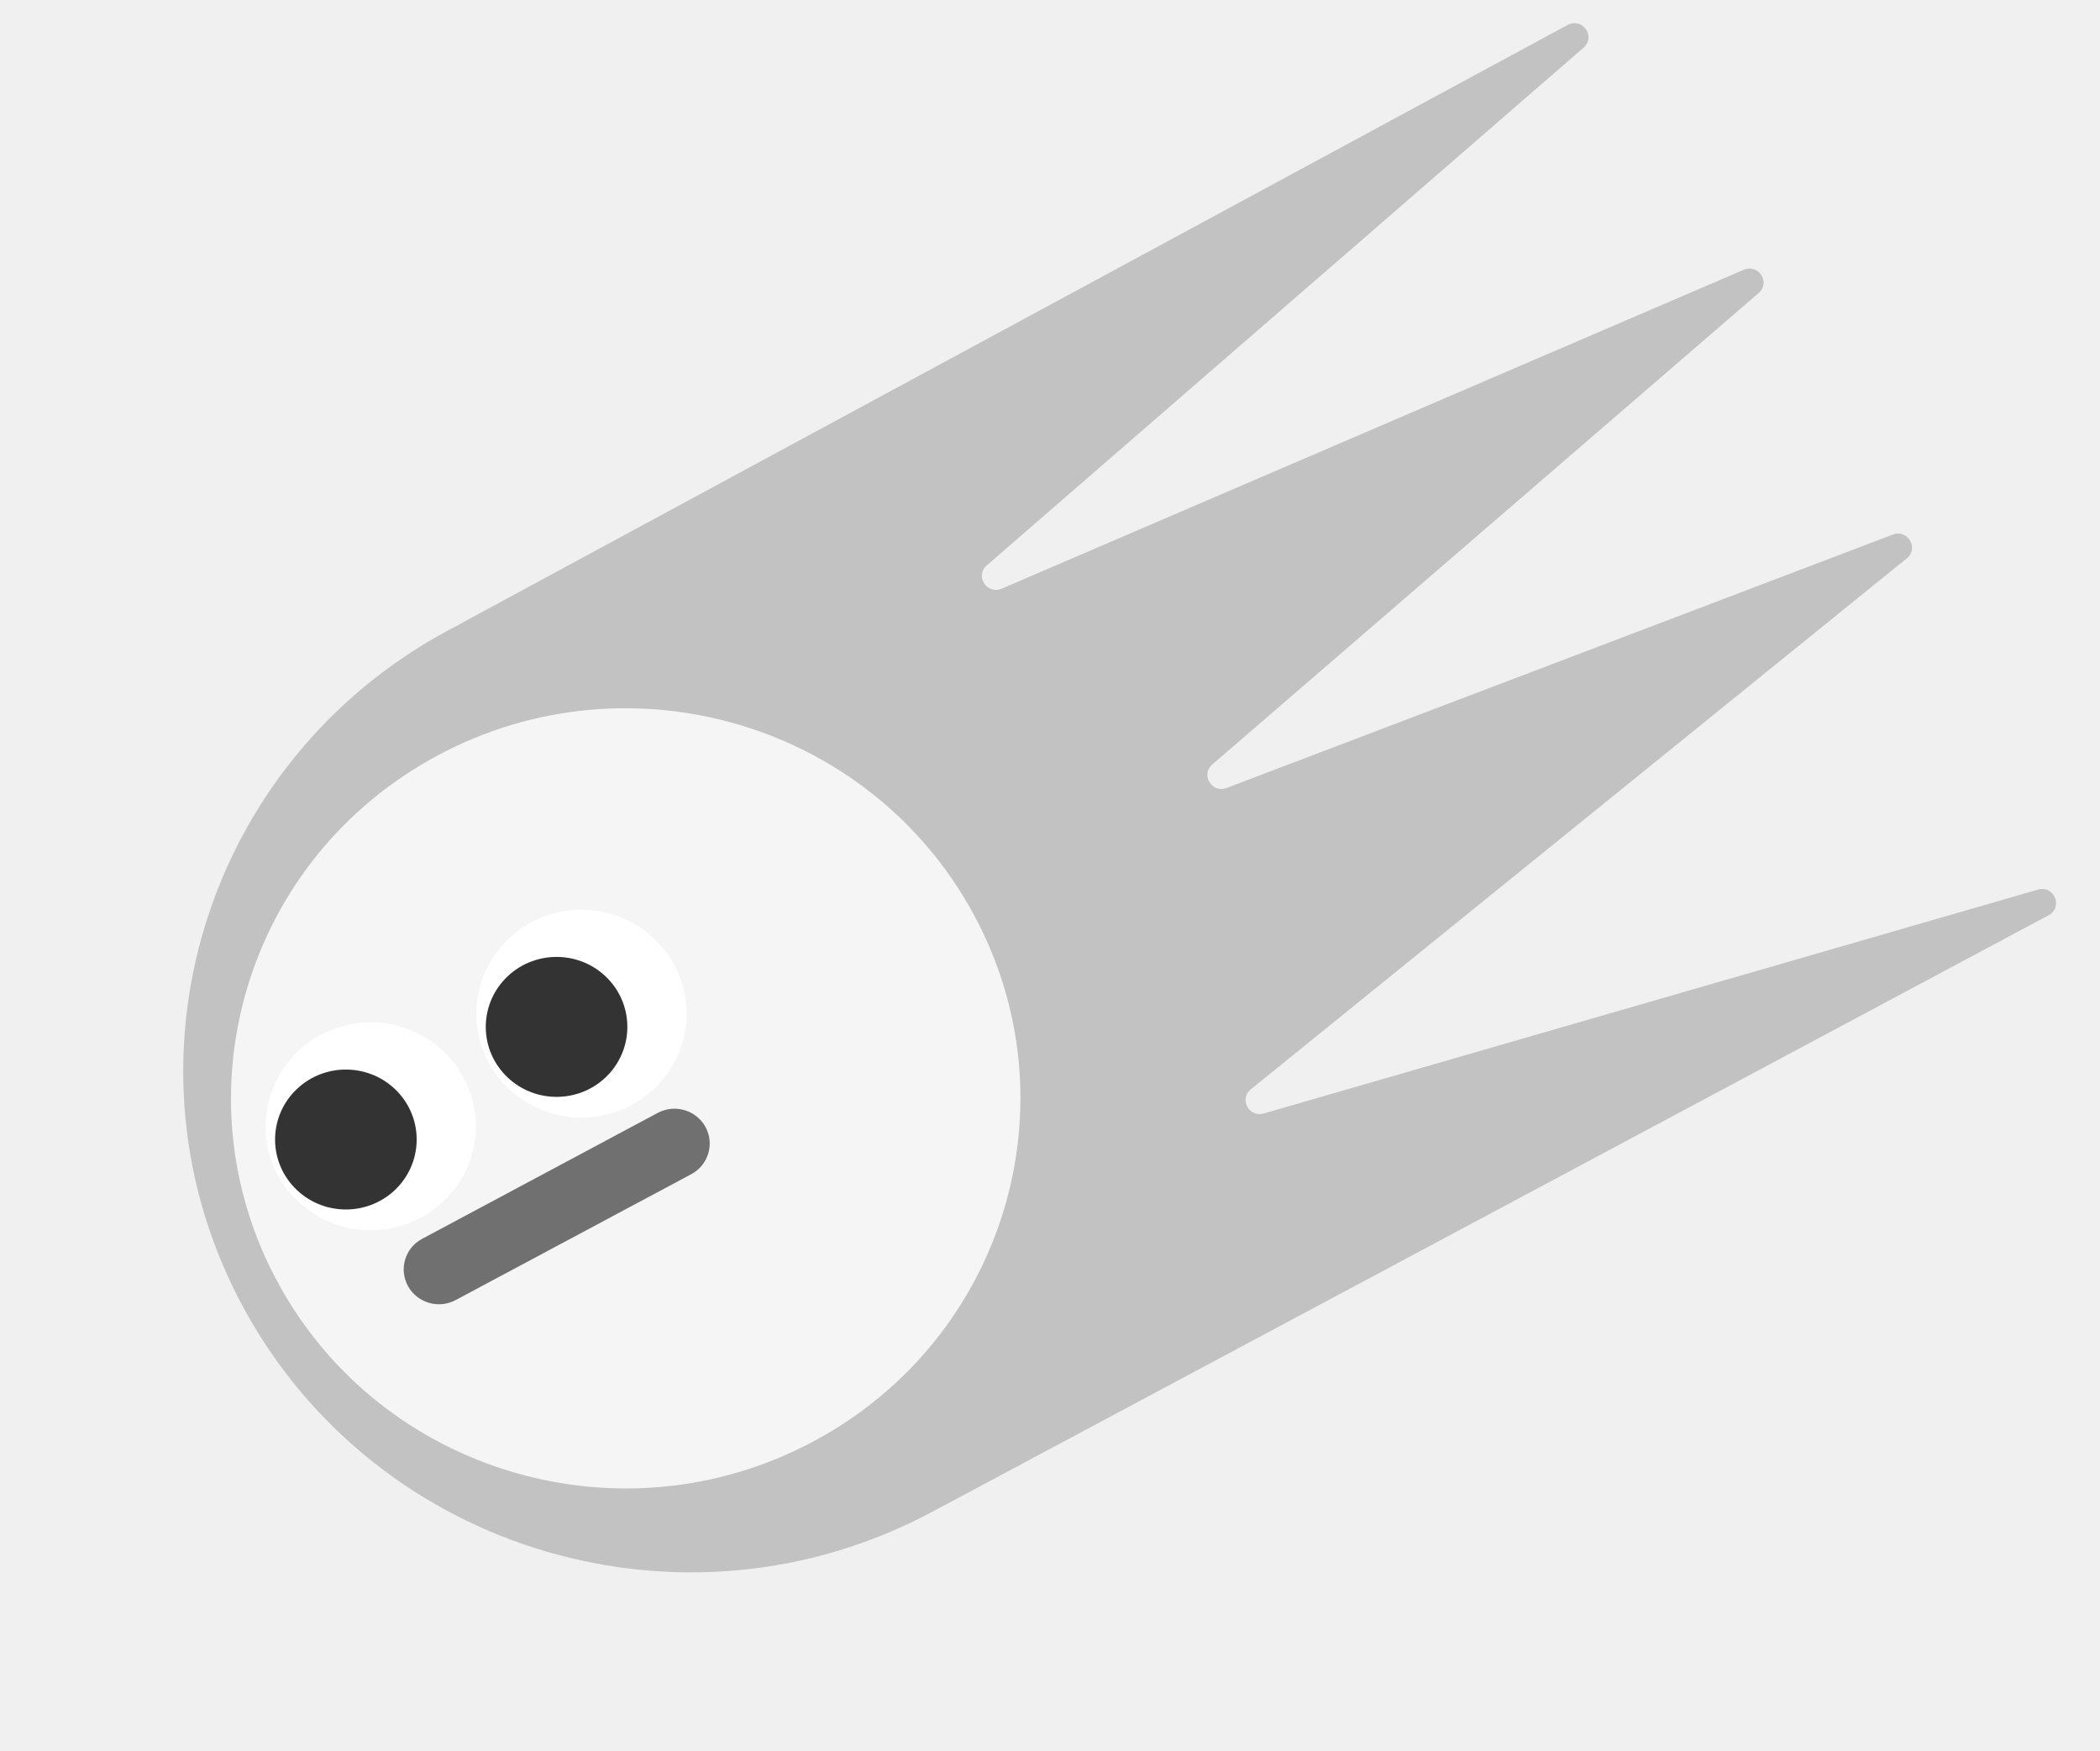
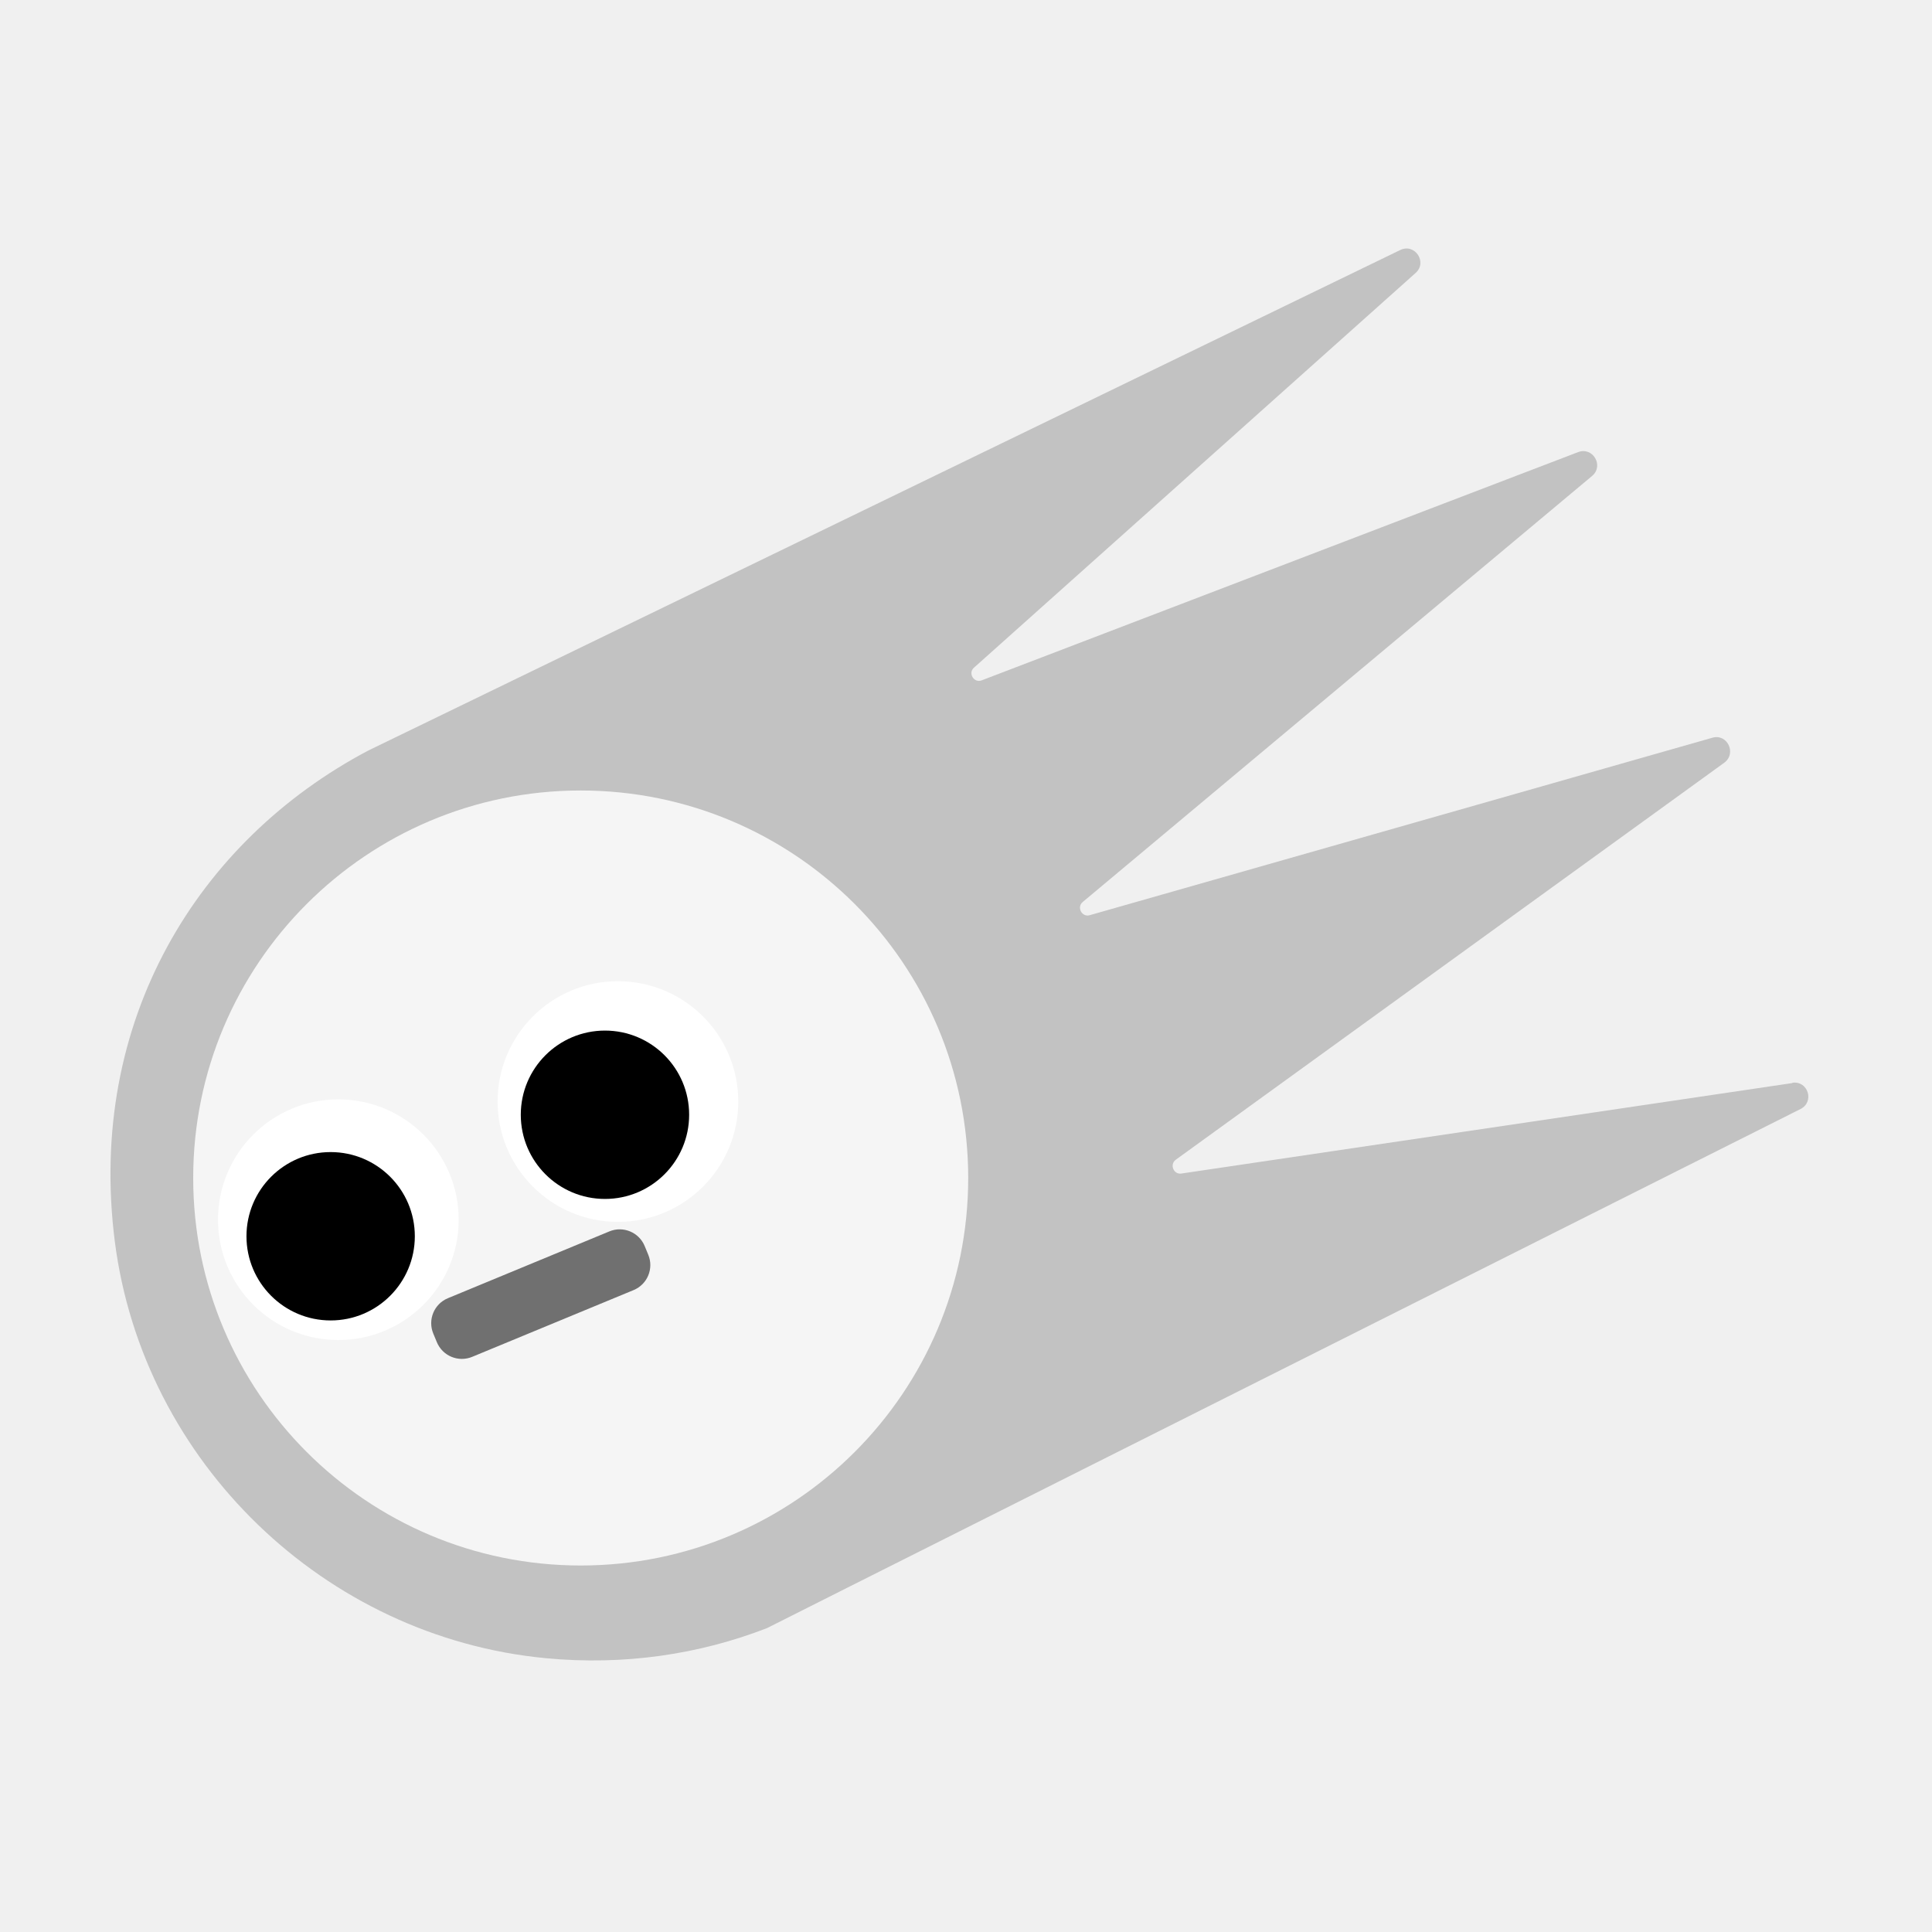
- <svg xmlns="http://www.w3.org/2000/svg" width="54" height="45" viewBox="0 0 54 45" fill="none">
-   <path fill-rule="evenodd" clip-rule="evenodd" d="M11.872 16.017L40.308 0.642C40.688 0.437 41.046 0.943 40.721 1.225L25.374 14.535C25.063 14.805 25.379 15.296 25.758 15.133L44.839 6.935C45.219 6.771 45.534 7.264 45.222 7.533L31.173 19.653C30.867 19.916 31.163 20.401 31.541 20.257L48.672 13.743C49.056 13.597 49.35 14.097 49.032 14.354L32.164 28.004C31.858 28.251 32.116 28.734 32.495 28.625L52.405 22.87C52.822 22.749 53.062 23.324 52.679 23.529L24.286 38.698C24.27 38.706 24.255 38.713 24.239 38.719C24.149 38.77 24.058 38.819 23.967 38.868C17.628 42.255 9.712 39.923 6.284 33.66C2.857 27.397 5.217 19.575 11.555 16.188C11.644 16.141 11.733 16.095 11.822 16.05C11.837 16.038 11.854 16.027 11.872 16.017Z" fill="#C2C2C2" />
-   <path d="M25.016 23.467C27.682 28.338 25.846 34.422 20.916 37.056C15.986 39.69 9.828 37.877 7.163 33.005C4.497 28.134 6.333 22.05 11.263 19.416C16.193 16.782 22.35 18.596 25.016 23.467Z" fill="#F5F5F5" />
-   <path d="M11.498 27.119C12.524 28.191 12.476 29.882 11.391 30.896C10.306 31.91 8.595 31.863 7.569 30.791C6.543 29.719 6.591 28.028 7.676 27.014C8.761 26 10.472 26.047 11.498 27.119Z" fill="white" />
-   <path d="M10.217 28.059C10.908 28.78 10.875 29.919 10.145 30.602C9.414 31.284 8.262 31.252 7.571 30.53C6.88 29.809 6.913 28.67 7.643 27.988C8.374 27.305 9.526 27.337 10.217 28.059Z" fill="#333333" />
-   <path d="M16.916 24.224C17.942 25.296 17.894 26.987 16.809 28.001C15.724 29.015 14.013 28.967 12.987 27.895C11.961 26.823 12.008 25.132 13.094 24.118C14.178 23.105 15.89 23.152 16.916 24.224Z" fill="white" />
-   <path d="M15.635 25.163C16.325 25.885 16.293 27.023 15.563 27.706C14.832 28.389 13.68 28.357 12.989 27.635C12.298 26.913 12.331 25.775 13.061 25.092C13.791 24.41 14.944 24.441 15.635 25.163Z" fill="#333333" />
-   <path d="M10.49 33.06C10.252 32.625 10.415 32.082 10.856 31.847L16.913 28.61C17.353 28.375 17.903 28.537 18.141 28.972C18.379 29.407 18.215 29.95 17.775 30.186L11.717 33.422C11.277 33.657 10.728 33.495 10.49 33.06Z" fill="#707070" />
+ <svg xmlns="http://www.w3.org/2000/svg" width="70" height="70" viewBox="0 0 70 70" fill="none">
+   <g clip-path="url(#clip0_3090_76655)">
+     <path d="M64.94 39.23C65.51 39.15 65.75 39.92 65.24 40.18L30.83 57.46L27.79 58.99C25.34 59.94 22.62 60.35 19.78 60.08C11.76 59.32 5.18 52.97 4.16 44.98C3.14 36.99 7.17 30.45 13.35 27.19L14.36 26.7L50.73 9.06C51.26 8.8 51.73 9.5 51.29 9.89L35.29 24.19C35.06 24.39 35.29 24.76 35.57 24.65L57.18 16.38C57.71 16.18 58.12 16.87 57.69 17.24L39.23 32.68C39 32.87 39.2 33.24 39.48 33.16L62.04 26.73C62.58 26.57 62.93 27.29 62.48 27.63L42.6 42.02C42.37 42.19 42.52 42.56 42.8 42.52L64.95 39.24L64.94 39.23Z" fill="#C2C2C2" />
+     <path d="M21.04 56.721C28.794 56.721 35.08 50.435 35.08 42.681C35.08 34.926 28.794 28.641 21.04 28.641C13.286 28.641 7 34.926 7 42.681C7 50.435 13.286 56.721 21.04 56.721Z" fill="#F5F5F5" />
+     <path d="M12.259 48.552C14.667 48.552 16.619 46.6 16.619 44.192C16.619 41.784 14.667 39.832 12.259 39.832C9.851 39.832 7.899 41.784 7.899 44.192C7.899 46.6 9.851 48.552 12.259 48.552Z" fill="white" />
+     <path d="M11.98 47.842C13.664 47.842 15.03 46.477 15.03 44.792C15.03 43.108 13.664 41.742 11.98 41.742C10.295 41.742 8.93 43.108 8.93 44.792C8.93 46.477 10.295 47.842 11.98 47.842Z" fill="black" />
+     <path d="M22.389 44.271C24.797 44.271 26.749 42.319 26.749 39.911C26.749 37.503 24.797 35.551 22.389 35.551C19.981 35.551 18.029 37.503 18.029 39.911C18.029 42.319 19.981 44.271 22.389 44.271Z" fill="white" />
+     <path d="M21.919 43.44C23.604 43.44 24.969 42.074 24.969 40.39C24.969 38.705 23.604 37.34 21.919 37.34C20.235 37.34 18.869 38.705 18.869 40.39C18.869 42.074 20.235 43.44 21.919 43.44Z" fill="black" />
+     <path d="M22.078 44.616L16.229 47.036C15.729 47.242 15.491 47.816 15.698 48.316L15.828 48.63C16.035 49.13 16.608 49.368 17.108 49.161L22.957 46.742C23.457 46.535 23.695 45.962 23.488 45.462L23.358 45.147C23.152 44.647 22.578 44.409 22.078 44.616Z" fill="#707070" />
+   </g>
+   <defs>
+     <clipPath id="clip0_3090_76655">
+       <rect width="61.52" height="51.17" fill="white" transform="translate(4 9)" />
+     </clipPath>
+   </defs>
</svg>
